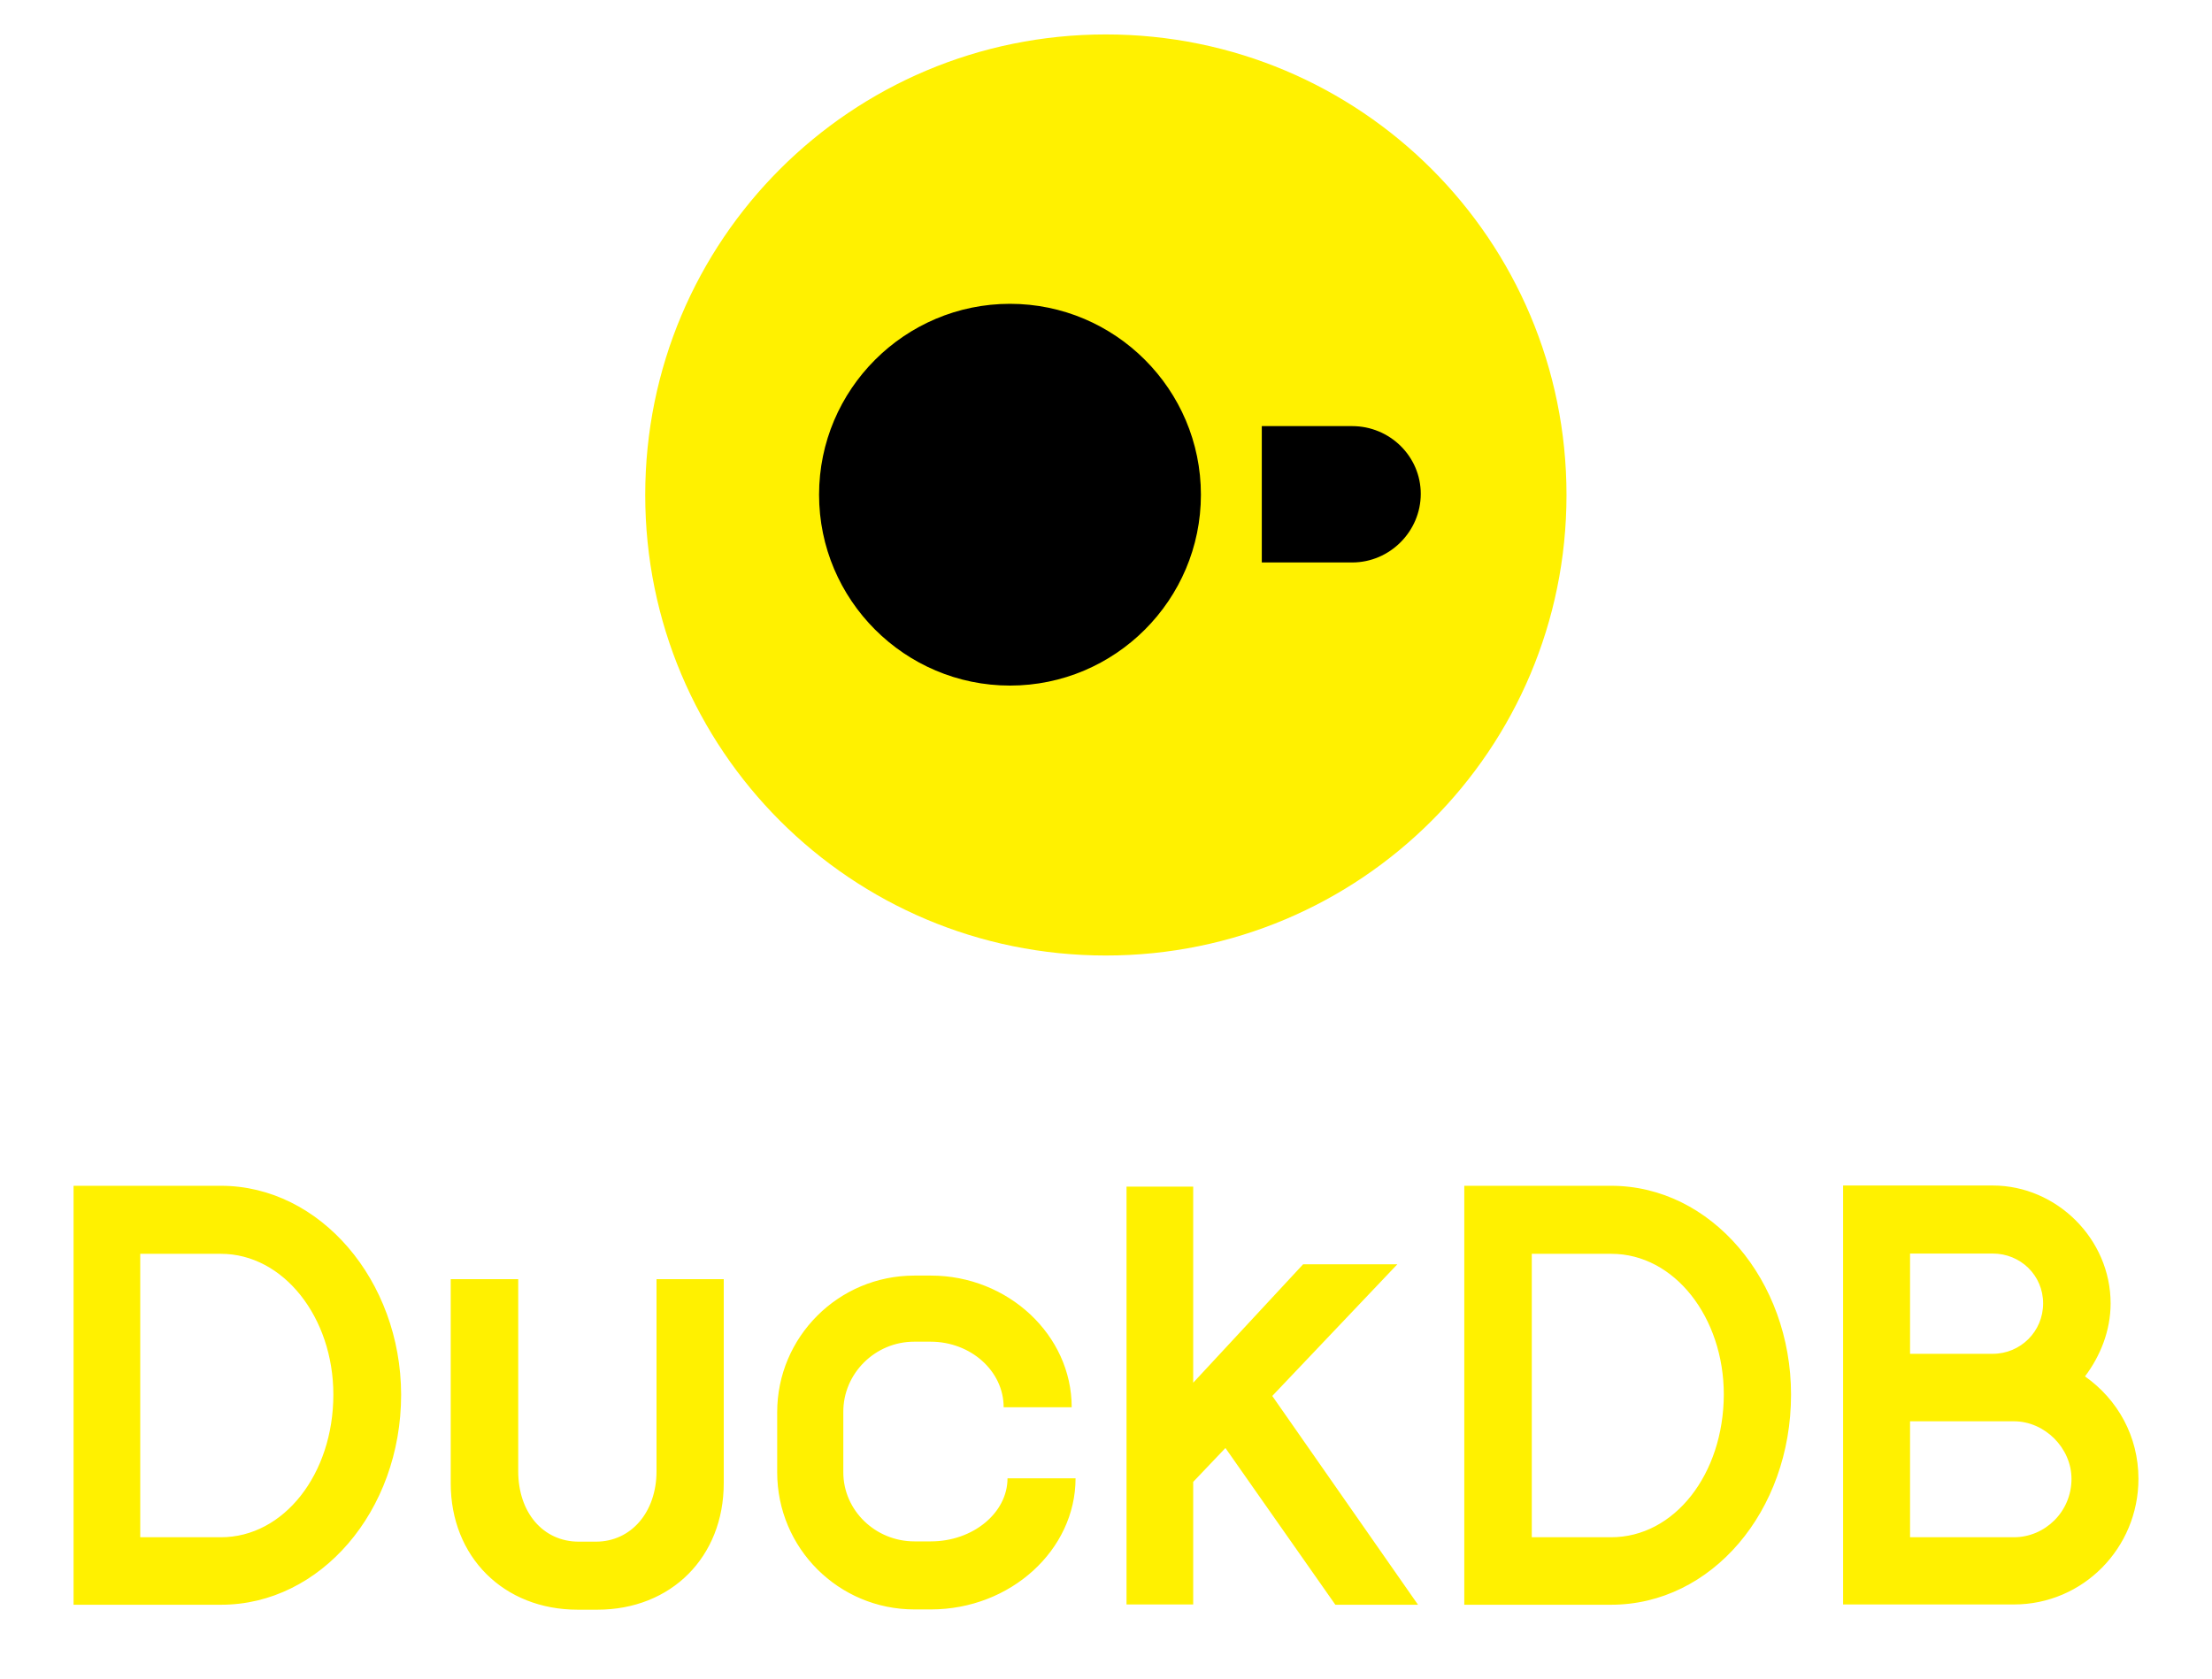
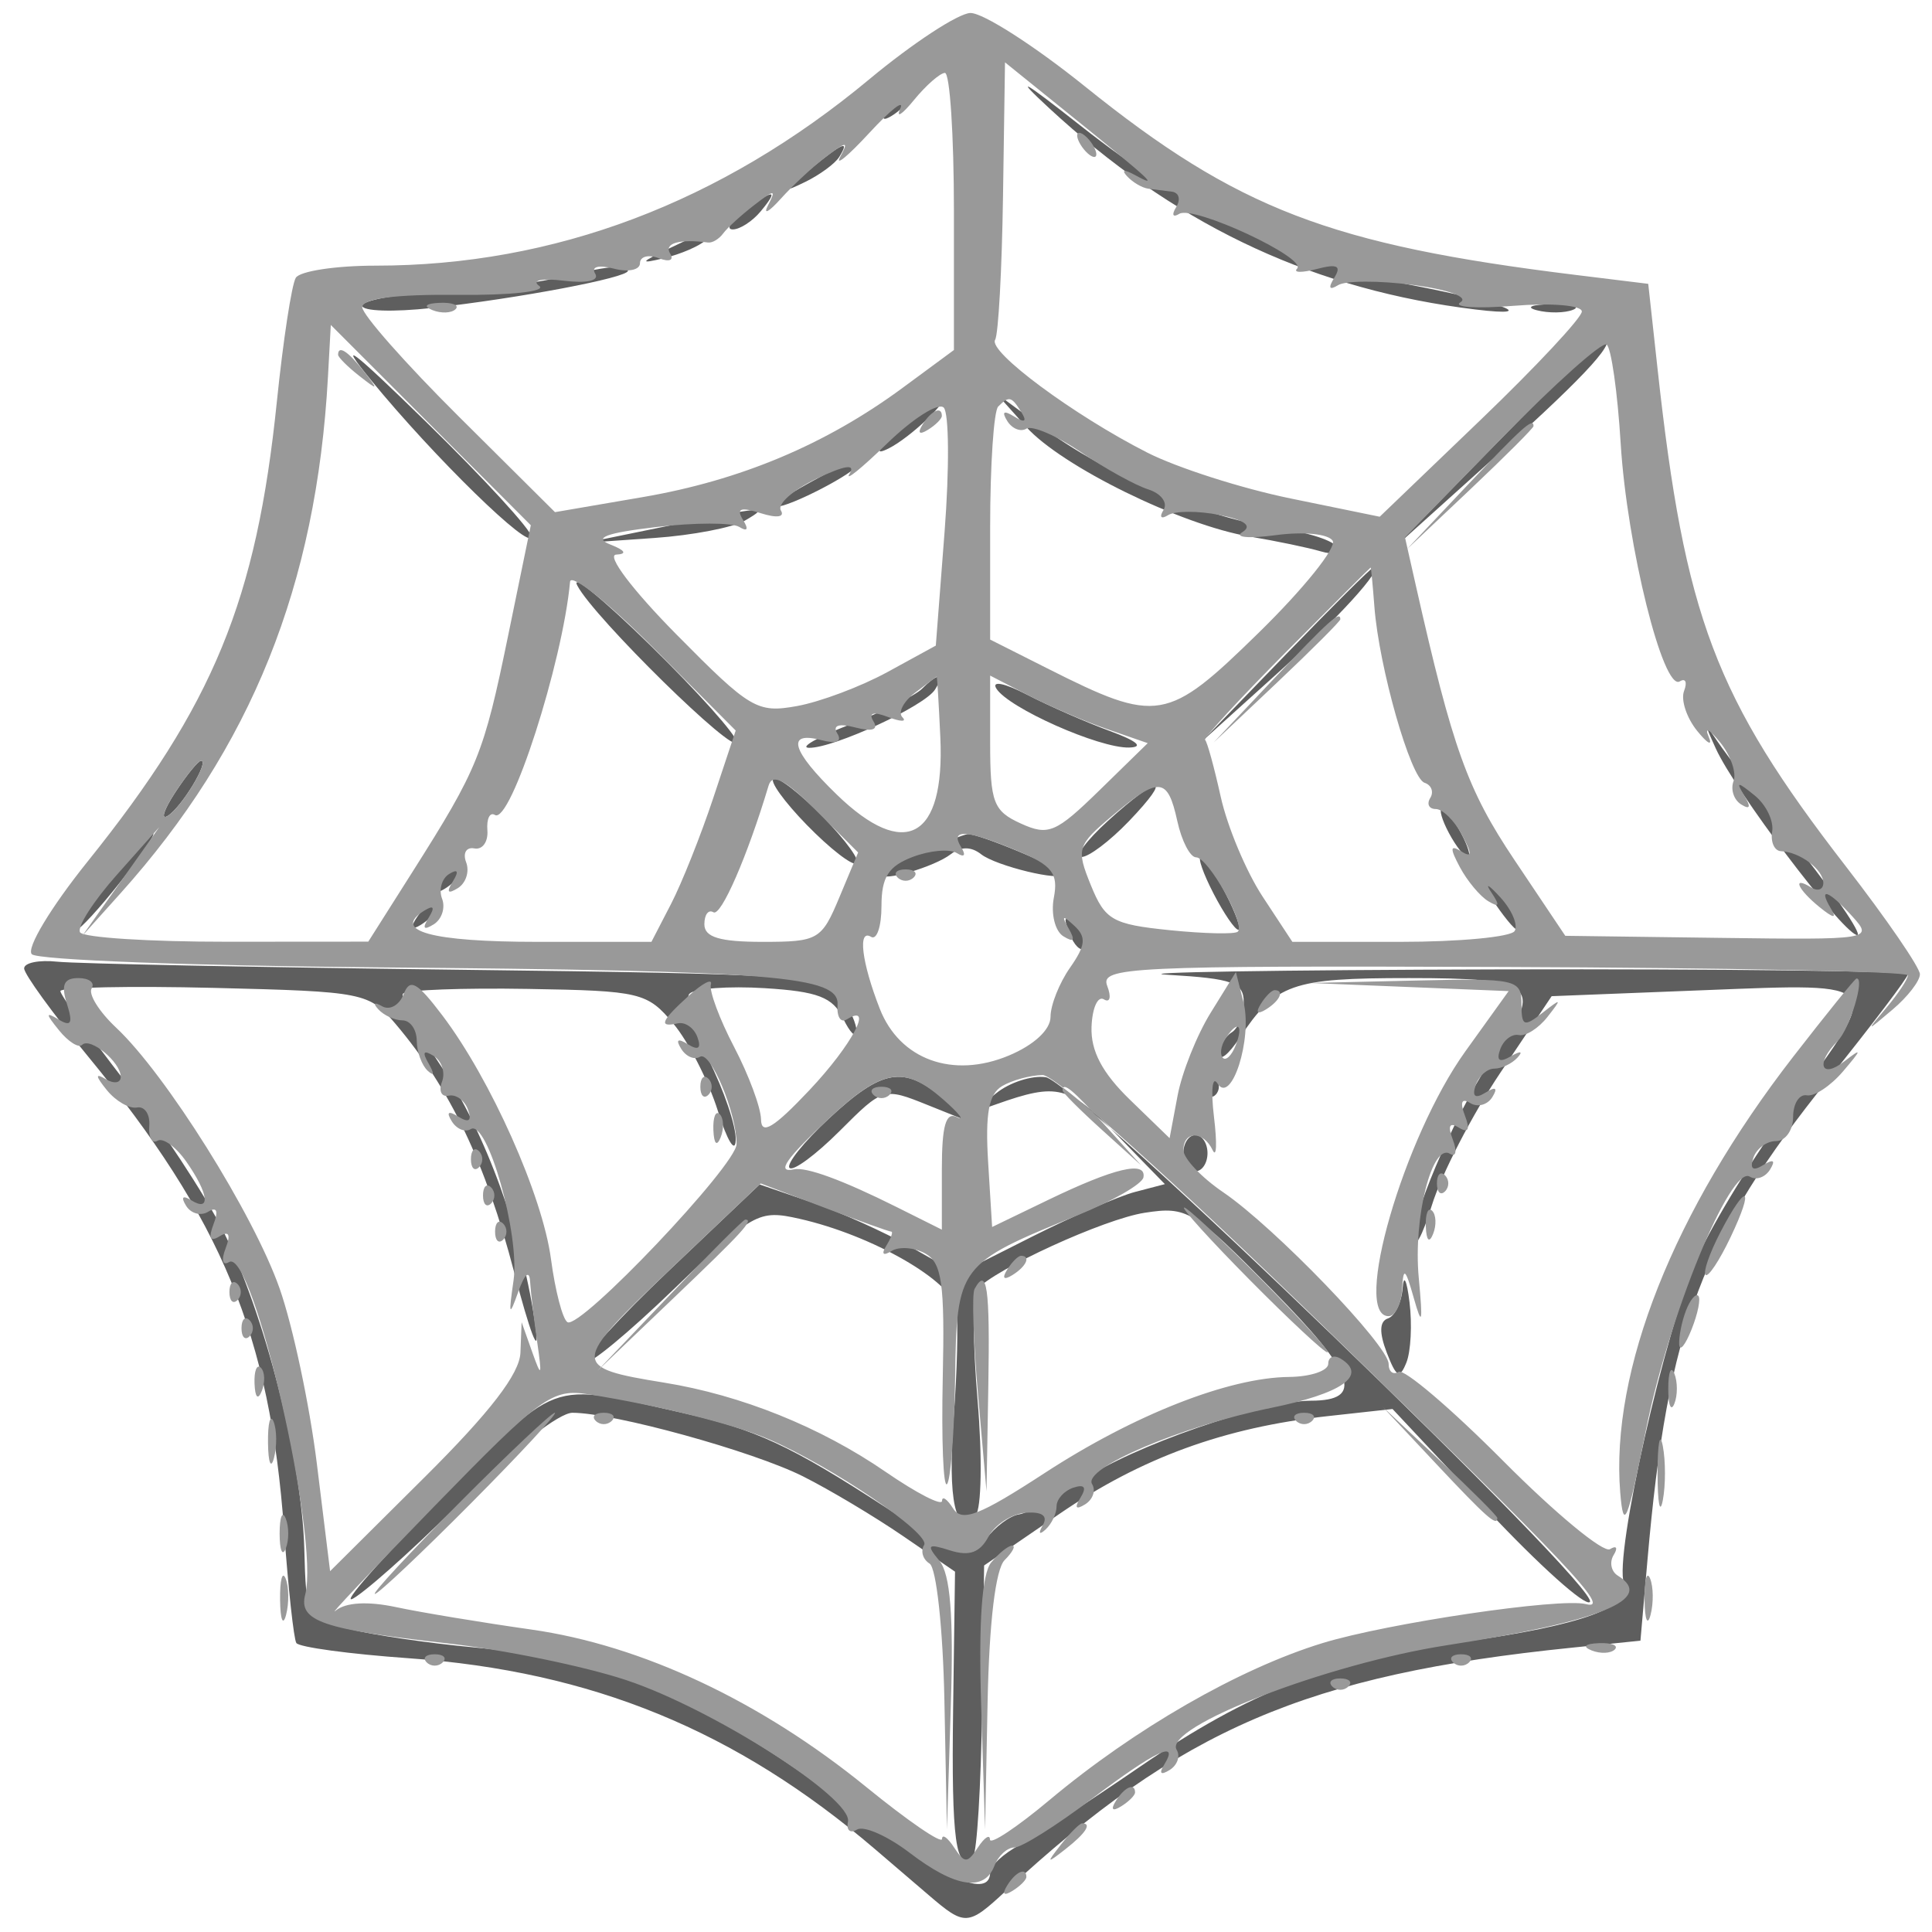
- <svg xmlns="http://www.w3.org/2000/svg" id="Ebene_1" x="0" y="0" version="1.1" viewBox="0 0 802.9 609.4" style="enable-background:new 0 0 802.9 609.4" xml:space="preserve">
-   <style type="text/css">.st0{fill:#fff100}</style>
-   <path d="M401.4,346.9L401.4,346.9c-92.5,0-167.2-74.7-167.2-167.2l0,0c0-92.5,74.7-167.2,167.2-167.2l0,0 c92.5,0,167.2,74.7,167.2,167.2l0,0C568.6,272.1,493.9,346.9,401.4,346.9z" class="st0" />
-   <path d="M490.8,154.7H458v49.5h32.8c13.7,0,24.9-11.3,24.9-24.9S504.5,154.7,490.8,154.7" />
-   <path d="M297.3,179.6c0,38.2,31.1,69.3,69.3,69.3c38.2,0,69.3-31.1,69.3-69.3s-31.1-69.3-69.3-69.3 C328.4,110.3,297.3,141.4,297.3,179.6L297.3,179.6" />
-   <path d="M238.3,464.4v69.7c0,15-9.3,25.6-22,25.6h-6.2c-13,0-22-10.6-22-25.6v-69.7h-24.5v74.1 c0,26.7,19.2,45.9,46.1,45.9h7.1c26.9,0,45.9-19.2,45.9-45.9v-74.1H238.3z M461.8,506.8l45.4-47.8h-34.2l-39.9,43v-71.2h-24.2v151.7 h24.2v-44.5l11.7-12.3l39.9,56.9h30L461.8,506.8z M80.2,558.1H50.9V455.2h29.3c22.7,0,40.8,23.1,40.8,51.1 C121,535.2,103,558.1,80.2,558.1z M80.2,430.5H26.7v152.1h53.6c35.9,0,65.3-33.9,65.3-76.3C145.5,464.9,116.2,430.5,80.2,430.5z M584.8,558.1H556V455.2h28.9c22.9,0,40.8,23.1,40.8,51.1C625.6,535.2,607.8,558.1,584.8,558.1z M584.8,430.5h-53.3v152.1h53.3 c36.4,0,65.3-33.9,65.3-76.3C650.1,464.9,621.2,430.5,584.8,430.5z M731,558.1h-37.7V516H731c11.2,0,20.9,9.7,20.9,20.9 C751.9,548.9,742.2,558.1,731,558.1z M693.3,491.5v-36.4h30c10.1,0,18.3,7.9,18.3,18.1s-8.2,18.3-18.3,18.3H693.3z M756.8,499.7 c5.5-7.3,9.3-16.5,9.3-26.5c0-23.4-19.6-42.8-42.8-42.8H669v152.1H731c25.1,0,45.2-20.5,45.2-45.6 C776.2,521.5,768.7,508.1,756.8,499.7z M331.8,487.1h6c14.5,0,26.5,10.6,26.5,23.8h24.7c0-26.2-23.1-47.8-51.1-47.8h-6 c-27.6,0-49.8,22.3-49.8,49.6v21.8c0,27.6,22.3,49.8,49.8,49.8h6c28.9,0,52.5-21.6,52.5-47.6h-24.7c0,12.6-12.6,22.9-27.8,22.9h-6 c-14.1,0-25.8-11.2-25.8-25.1v-21.8C306,498.6,317.7,487.1,331.8,487.1z" class="st0" />
+ <svg xmlns="http://www.w3.org/2000/svg" width="160" height="160" viewBox="0 0 160 160" version="1.1">
+   <path d="M 86.893 8.963 C 97.044 18.350, 108.014 23.665, 120.962 25.470 C 128.015 26.453, 125.151 25.187, 116.637 23.558 C 107.114 21.736, 98.662 17.644, 89.500 10.420 C 84.692 6.629, 83.876 6.173, 86.893 8.963 M 73.405 9.155 C 72.962 9.870, 73.130 10.038, 73.845 9.595 C 74.480 9.203, 75 8.684, 75 8.441 C 75 7.607, 74.117 8.002, 73.405 9.155 M 67 14.089 C 64.846 15.851, 64.804 15.986, 66.694 15.062 C 67.901 14.472, 69.165 13.542, 69.503 12.995 C 70.406 11.534, 69.800 11.799, 67 14.089 M 61.559 17.532 C 60.491 18.339, 60.099 19, 60.686 19 C 61.274 19, 62.315 18.325, 63 17.500 C 64.557 15.624, 64.067 15.634, 61.559 17.532 M 55.500 20.535 C 52.988 21.745, 52.906 21.882, 55 21.378 C 56.375 21.046, 57.928 20.376, 58.450 19.888 C 59.746 18.677, 59.034 18.833, 55.500 20.535 M 46 23.039 C 44.075 23.498, 39.688 24.015, 36.252 24.187 C 32.816 24.359, 30.003 24.870, 30.002 25.322 C 30.001 25.774, 32.588 25.857, 35.750 25.507 C 42.960 24.709, 52 22.996, 52 22.429 C 52 21.853, 50.211 22.035, 46 23.039 M 127.269 25.693 C 128.242 25.947, 129.592 25.930, 130.269 25.656 C 130.946 25.382, 130.150 25.175, 128.500 25.195 C 126.850 25.215, 126.296 25.439, 127.269 25.693 M 30.743 31.500 C 35.949 37.862, 44 45.718, 44 44.436 C 44 43.897, 40.097 39.641, 35.326 34.978 C 29.128 28.920, 27.820 27.927, 30.743 31.500 M 123.978 36.665 L 115.500 45.330 124.250 37.453 C 131.635 30.805, 134.150 28, 132.728 28 C 132.578 28, 128.641 31.899, 123.978 36.665 M 74.500 35.625 C 72.702 37.155, 72.334 37.763, 73.582 37.143 C 75.415 36.233, 78.853 32.941, 77.872 33.036 C 77.668 33.056, 76.150 34.221, 74.500 35.625 M 84.979 35.346 C 87.903 38.614, 97.831 43.486, 103.500 44.436 C 105.700 44.805, 108.344 45.356, 109.375 45.660 C 110.459 45.981, 110.996 45.803, 110.648 45.239 C 110.316 44.703, 107.897 43.975, 105.272 43.621 C 99.818 42.887, 91.690 39.346, 86.234 35.326 L 82.500 32.576 84.979 35.346 M 67 40 C 65.075 41.054, 63.860 41.935, 64.300 41.958 C 65.359 42.014, 71 39.081, 71 38.474 C 71 37.820, 70.941 37.842, 67 40 M 55 43.618 L 48.500 44.950 54.201 44.552 C 57.336 44.334, 60.711 43.684, 61.701 43.108 C 63.843 41.861, 63.421 41.894, 55 43.618 M 47.814 48.500 C 49.183 51.131, 61 62.729, 61 61.442 C 61 60.894, 57.799 57.308, 53.886 53.473 C 49.974 49.638, 47.241 47.400, 47.814 48.500 M 106.473 54.217 L 99.500 61.434 105.560 55.967 C 110.797 51.242, 114.663 47, 113.732 47 C 113.575 47, 110.308 50.248, 106.473 54.217 M 76.367 57.033 C 75.798 57.602, 73.121 58.931, 70.417 59.987 C 67.712 61.043, 66.175 61.918, 67 61.931 C 69.039 61.965, 76.590 58.472, 77.436 57.104 C 78.295 55.714, 77.724 55.676, 76.367 57.033 M 82.513 57.022 C 83.505 58.627, 91.018 61.968, 93.500 61.908 C 94.765 61.877, 94.179 61.373, 91.906 60.536 C 89.929 59.808, 86.842 58.453, 85.046 57.524 C 83.197 56.568, 82.098 56.350, 82.513 57.022 M 142.100 62 C 143.693 65.489, 152.239 76.824, 153.731 77.426 C 154.409 77.699, 152.384 74.631, 149.231 70.608 C 146.079 66.585, 142.928 62.440, 142.230 61.397 C 141.149 59.783, 141.130 59.873, 142.100 62 M 14.511 65.623 C 13.566 67.066, 13.287 67.941, 13.891 67.567 C 15.045 66.854, 17.374 63, 16.650 63 C 16.419 63, 15.457 64.180, 14.511 65.623 M 64 64.608 C 64 65.158, 65.575 67.134, 67.500 69 C 69.425 70.866, 71 71.942, 71 71.392 C 71 70.842, 69.425 68.866, 67.500 67 C 65.575 65.134, 64 64.058, 64 64.608 M 91.766 67.971 C 89.970 69.605, 88.978 70.955, 89.563 70.971 C 90.148 70.987, 91.919 69.650, 93.500 68 C 97.207 64.131, 96.009 64.111, 91.766 67.971 M 120 69 C 120.589 70.100, 121.295 71, 121.570 71 C 121.845 71, 121.589 70.100, 121 69 C 120.411 67.900, 119.705 67, 119.430 67 C 119.155 67, 119.411 67.900, 120 69 M 9 73 C 7.258 75.200, 6.057 77, 6.332 77 C 6.607 77, 8.258 75.200, 10 73 C 11.742 70.800, 12.943 69, 12.668 69 C 12.393 69, 10.742 70.800, 9 73 M 76.250 70.584 C 74.463 71.366, 73 72.187, 73 72.409 C 73 73.072, 77.401 71.789, 78.750 70.733 C 79.566 70.095, 80.434 70.099, 81.250 70.743 C 82.482 71.718, 88 73.051, 88 72.375 C 88 71.924, 80.951 68.975, 80.128 69.082 C 79.783 69.126, 78.037 69.803, 76.250 70.584 M 100.500 74 C 101.353 75.650, 102.276 77, 102.551 77 C 102.826 77, 102.353 75.650, 101.500 74 C 100.647 72.350, 99.724 71, 99.449 71 C 99.174 71, 99.647 72.350, 100.500 74 M 36.405 73.155 C 35.962 73.870, 36.130 74.038, 36.845 73.595 C 37.998 72.883, 38.393 72, 37.559 72 C 37.316 72, 36.797 72.520, 36.405 73.155 M 123.511 74.377 C 124.457 75.820, 125.419 77, 125.650 77 C 126.374 77, 124.045 73.146, 122.891 72.433 C 122.287 72.059, 122.566 72.934, 123.511 74.377 M 34.405 76.155 C 33.962 76.870, 34.130 77.038, 34.845 76.595 C 35.998 75.883, 36.393 75, 35.559 75 C 35.316 75, 34.797 75.520, 34.405 76.155 M 88.564 77.293 C 88.940 78.279, 89.499 78.834, 89.807 78.526 C 90.115 78.219, 89.808 77.412, 89.124 76.733 C 88.136 75.753, 88.022 75.868, 88.564 77.293 M 2 80.200 C 2 80.669, 4.362 83.926, 7.250 87.436 C 18.387 100.976, 22.361 110.580, 23.528 126.774 C 23.871 131.539, 24.327 135.720, 24.541 136.066 C 24.755 136.412, 28.946 136.981, 33.854 137.329 C 49.024 138.406, 60.950 143.294, 72.500 153.169 C 73.600 154.109, 75.581 155.806, 76.903 156.939 C 79.921 159.527, 80.152 159.515, 83.286 156.611 C 97.765 143.192, 108.229 138.694, 130.177 136.454 L 135.854 135.874 136.437 129.187 C 138.114 109.933, 140.943 102.424, 151.448 89.338 C 155.052 84.849, 158 80.956, 158 80.687 C 158 80.418, 142.813 80.236, 124.250 80.282 C 105.688 80.328, 93.313 80.530, 96.750 80.730 C 102.087 81.042, 103 81.372, 103 82.989 C 103 84.030, 102.550 85.160, 102 85.500 C 101.450 85.840, 101 86.642, 101 87.282 C 101 87.921, 101.741 87.332, 102.646 85.973 C 105.650 81.462, 106.955 81, 116.691 81 C 127.045 81, 127.819 81.637, 123.995 87.007 C 121.052 91.140, 117.010 100.194, 117.079 102.500 C 117.112 103.600, 117.786 102.399, 118.576 99.831 C 119.367 97.262, 121.923 92.312, 124.257 88.831 L 128.500 82.500 141.208 82 C 156.212 81.410, 156.033 81.163, 148.221 91.702 C 145.358 95.563, 141.922 101.147, 140.584 104.111 C 137.901 110.055, 133.644 128.909, 134.488 131.109 C 135.242 133.072, 131.051 134.596, 121.072 135.987 C 110.059 137.522, 103.559 140.042, 94.364 146.342 C 90.224 149.179, 85.748 152.087, 84.418 152.805 C 83.088 153.522, 82 154.535, 82 155.055 C 82 157.277, 78.168 155.641, 71.569 150.601 C 59.024 141.019, 51.020 137.518, 39.142 136.419 C 35.489 136.080, 30.893 135.402, 28.929 134.911 C 25.377 134.024, 25.358 133.989, 25.200 128.249 C 24.995 120.834, 21.877 108.669, 18.431 101.846 C 16.946 98.906, 13.317 93.385, 10.366 89.579 C 7.415 85.772, 5 82.397, 5 82.079 C 5 81.760, 10.737 81.641, 17.750 81.813 C 30.183 82.119, 30.557 82.194, 32.772 84.813 C 37.257 90.115, 40.214 96.304, 42.573 105.327 C 43.892 110.372, 44.699 112.475, 44.366 110 C 43.334 102.345, 40.211 93.738, 36.442 88.166 C 34.458 85.233, 33.082 82.585, 33.384 82.283 C 33.687 81.980, 38.336 81.806, 43.717 81.897 C 53.048 82.053, 53.605 82.186, 55.770 84.780 C 57.019 86.276, 58.675 89.525, 59.451 92 C 60.226 94.475, 60.892 95.564, 60.930 94.419 C 60.969 93.275, 59.946 90.257, 58.658 87.712 C 57.369 85.167, 56.671 82.728, 57.105 82.292 C 57.540 81.857, 60.342 81.651, 63.333 81.836 C 67.731 82.108, 68.971 82.586, 69.818 84.336 C 70.394 85.526, 70.895 86.024, 70.932 85.441 C 70.970 84.859, 70.390 83.548, 69.645 82.529 C 68.388 80.810, 66.090 80.650, 37.895 80.308 C 21.178 80.105, 6.263 79.806, 4.750 79.643 C 3.237 79.480, 2 79.730, 2 80.200 M 68.670 92.614 C 66.564 94.572, 65.086 96.419, 65.387 96.720 C 65.687 97.021, 67.559 95.641, 69.547 93.653 C 73.143 90.057, 73.177 90.047, 76.830 91.515 L 80.500 92.989 78.139 90.995 C 74.848 88.214, 73.078 88.517, 68.670 92.614 M 82.499 90.539 C 80.500 92.163, 80.500 92.163, 82.500 91.453 C 87.574 89.651, 88.511 89.887, 92.484 93.970 L 96.469 98.065 94.003 98.710 C 92.646 99.064, 88.797 100.737, 85.448 102.427 L 79.359 105.500 75.429 103.272 C 73.268 102.047, 69.567 100.380, 67.205 99.568 L 62.910 98.091 55.435 105.192 C 51.323 109.097, 48.193 112.526, 48.478 112.812 C 48.764 113.097, 52.073 110.362, 55.831 106.733 C 62.385 100.406, 62.811 100.168, 66.204 100.933 C 72.236 102.294, 78.873 106.108, 79.200 108.403 C 79.365 109.556, 79.268 113.569, 78.985 117.321 C 78.461 124.258, 79.147 127.350, 80.798 125.492 C 81.283 124.946, 81.357 120.675, 80.962 116 C 80.568 111.325, 80.528 107.186, 80.873 106.802 C 82.424 105.077, 91.438 100.956, 94.794 100.437 C 98.326 99.892, 98.823 100.193, 105.372 106.831 C 112.244 113.796, 113.007 116, 108.546 116 C 104.624 116, 93.725 119.794, 89.652 122.577 C 87.535 124.023, 85.173 125.298, 84.402 125.412 C 83.631 125.525, 82.388 126.455, 81.640 127.478 C 80.347 129.246, 79.936 129.116, 73.389 124.860 C 65.448 119.696, 62.568 118.360, 56.407 116.979 C 45.175 114.462, 46.460 113.981, 36 124.628 C 30.775 129.947, 27.850 133.365, 29.500 132.224 C 31.150 131.084, 35.412 127.192, 38.971 123.575 C 42.587 119.901, 46.309 117, 47.407 117 C 50.822 117, 62.340 120.176, 66.500 122.265 C 68.700 123.370, 72.433 125.598, 74.795 127.216 L 79.091 130.159 78.932 141.632 C 78.783 152.364, 79.166 155.168, 80.585 153.749 C 80.906 153.427, 81.244 147.872, 81.335 141.405 L 81.500 129.645 87.763 125.357 C 94.539 120.719, 101.390 118.221, 109.912 117.283 L 115.323 116.687 123.144 125.028 C 127.445 129.616, 131.278 133.055, 131.663 132.671 C 132.695 131.638, 89.056 89.550, 86.598 89.208 C 85.443 89.047, 83.599 89.646, 82.499 90.539 M 100 90 C 100 90.733, 100.300 91.033, 100.667 90.667 C 101.033 90.300, 101.033 89.700, 100.667 89.333 C 100.300 88.967, 100 89.267, 100 90 M 98 95.500 C 98 96.325, 98.450 97, 99 97 C 99.550 97, 100 96.325, 100 95.500 C 100 94.675, 99.550 94, 99 94 C 98.450 94, 98 94.675, 98 95.500 M 116.160 106.667 C 116.072 107.858, 115.526 108.991, 114.946 109.185 C 114.240 109.420, 114.207 110.354, 114.846 112.018 C 115.637 114.076, 115.914 114.218, 116.470 112.845 C 116.839 111.935, 116.956 109.685, 116.730 107.845 C 116.505 106.005, 116.248 105.475, 116.160 106.667" stroke="none" fill="#5e5e5e" fill-rule="evenodd" />
+   <path d="M 72 6.558 C 59.691 16.794, 45.901 22, 31.101 22 C 27.810 22, 24.839 22.451, 24.498 23.003 C 24.157 23.555, 23.451 28.168, 22.929 33.253 C 21.238 49.728, 17.690 58.353, 7.264 71.337 C 4.202 75.149, 2.155 78.551, 2.637 79.027 C 3.112 79.496, 15.875 79.983, 31 80.110 C 64.278 80.388, 69.554 80.818, 69.363 83.239 C 69.288 84.196, 69.625 84.732, 70.113 84.430 C 72.439 82.993, 70.577 86.526, 67.025 90.289 C 64.082 93.407, 63.044 94.035, 63.025 92.710 C 63.011 91.726, 62.009 89.026, 60.798 86.710 C 59.587 84.395, 58.720 82.063, 58.872 81.528 C 59.024 80.993, 58.215 81.401, 57.074 82.433 C 54.727 84.557, 54.500 85.111, 56.125 84.750 C 56.744 84.612, 57.477 85.125, 57.755 85.889 C 58.093 86.821, 57.837 87.017, 56.975 86.485 C 56.127 85.960, 55.937 86.088, 56.415 86.862 C 56.813 87.506, 57.513 87.801, 57.972 87.517 C 58.830 86.987, 61 92.168, 61 94.746 C 61 96.487, 48.035 110.140, 46.993 109.496 C 46.592 109.248, 45.979 106.897, 45.630 104.272 C 44.932 99.010, 40.640 89.381, 36.636 84.094 C 34.529 81.312, 33.941 80.991, 33.424 82.338 C 33.075 83.246, 32.275 83.694, 31.645 83.334 C 30.990 82.960, 30.857 83.069, 31.333 83.590 C 31.792 84.090, 32.692 84.501, 33.333 84.503 C 33.975 84.504, 34.506 85.260, 34.513 86.182 C 34.520 87.104, 34.929 88.228, 35.423 88.679 C 35.946 89.157, 35.981 88.914, 35.506 88.095 C 34.940 87.121, 35.065 86.922, 35.914 87.447 C 36.586 87.862, 36.897 88.826, 36.604 89.589 C 36.311 90.352, 36.562 90.869, 37.161 90.738 C 37.760 90.607, 38.477 91.125, 38.755 91.889 C 39.093 92.821, 38.837 93.017, 37.975 92.485 C 37.127 91.960, 36.937 92.088, 37.415 92.862 C 37.813 93.506, 38.520 93.797, 38.986 93.509 C 40.355 92.662, 43.075 102.292, 42.528 106.052 C 42.107 108.951, 42.168 109.102, 42.914 107 C 43.445 105.502, 43.841 105.151, 43.900 106.125 C 43.955 107.019, 44.219 109.269, 44.486 111.125 C 44.902 114.010, 44.844 114.137, 44.086 112 L 43.199 109.500 43.100 112.023 C 43.031 113.772, 40.595 116.938, 35.168 122.333 L 27.337 130.118 26.245 121.252 C 25.645 116.376, 24.252 109.823, 23.151 106.690 C 20.986 100.529, 13.735 88.966, 9.617 85.105 C 8.211 83.787, 7.299 82.325, 7.590 81.855 C 7.880 81.385, 7.386 81, 6.492 81 C 5.288 81, 5.041 81.553, 5.540 83.125 C 6.055 84.750, 5.895 85.058, 4.857 84.433 C 3.757 83.771, 3.764 83.941, 4.893 85.332 C 5.658 86.276, 6.517 86.816, 6.800 86.533 C 7.468 85.865, 10 87.961, 10 89.181 C 10 89.697, 9.438 89.780, 8.750 89.367 C 7.870 88.839, 7.899 89.108, 8.846 90.276 C 9.586 91.189, 10.711 91.838, 11.346 91.718 C 11.981 91.598, 12.438 92.283, 12.363 93.239 C 12.288 94.196, 12.594 94.751, 13.044 94.473 C 13.495 94.194, 14.569 94.974, 15.432 96.206 C 17.276 98.840, 17.480 100.415, 15.845 99.405 C 15.124 98.959, 14.963 99.131, 15.415 99.862 C 15.813 100.506, 16.634 100.726, 17.239 100.352 C 17.954 99.910, 18.109 100.273, 17.681 101.388 C 17.238 102.544, 17.401 102.870, 18.181 102.388 C 18.962 101.905, 19.125 102.231, 18.681 103.388 C 18.305 104.368, 18.430 104.852, 18.972 104.517 C 20.944 103.299, 26.478 127.455, 25.279 132.043 C 24.701 134.252, 26.674 134.934, 37 136.090 C 41.675 136.614, 48.341 137.979, 51.813 139.124 C 58.960 141.480, 70.641 148.930, 70.225 150.868 C 70.074 151.572, 70.409 151.865, 70.969 151.519 C 71.530 151.173, 73.496 152.039, 75.339 153.445 C 79.133 156.339, 81.519 156.697, 82.362 154.500 C 82.678 153.675, 83.421 153, 84.012 153 C 84.602 153, 87.470 151.200, 90.384 149 C 95.721 144.970, 97.720 144.025, 96.405 146.155 C 95.959 146.876, 96.131 147.037, 96.862 146.585 C 97.506 146.187, 97.768 145.434, 97.445 144.912 C 96.293 143.046, 109.858 137.795, 119.811 136.254 C 132.569 134.278, 137.119 132.428, 133.984 130.490 C 133.425 130.144, 133.269 129.373, 133.638 128.776 C 134.007 128.179, 133.869 127.963, 133.331 128.295 C 132.793 128.628, 128.819 125.345, 124.500 121 C 120.181 116.655, 116.276 113.329, 115.823 113.609 C 115.371 113.889, 115 113.593, 115 112.951 C 115 111.436, 105.550 101.630, 101.304 98.740 C 99.494 97.508, 98.011 95.938, 98.007 95.250 C 97.998 93.632, 99.659 93.632, 100.426 95.250 C 100.752 95.938, 100.802 94.700, 100.537 92.500 C 100.273 90.300, 100.400 89.050, 100.820 89.722 C 101.964 91.553, 103.744 86.019, 102.982 83 L 102.351 80.500 100.265 83.868 C 99.117 85.720, 97.882 88.816, 97.520 90.747 L 96.861 94.258 93.577 91.074 C 91.281 88.849, 90.324 87.034, 90.396 85.044 C 90.453 83.478, 90.914 82.451, 91.420 82.762 C 91.926 83.074, 92.049 82.571, 91.694 81.645 C 91.096 80.087, 93.532 79.971, 124.524 80.080 C 142.936 80.145, 158 80.455, 158 80.770 C 158 81.085, 157.213 82.278, 156.250 83.421 C 154.502 85.498, 154.502 85.498, 156.750 83.595 C 157.988 82.547, 159 81.237, 159 80.683 C 159 80.130, 156.229 76.095, 152.841 71.716 C 142.027 57.737, 139.529 51.127, 137.267 30.503 L 136.500 23.506 130.500 22.769 C 110.170 20.273, 102.474 17.317, 89.851 7.157 C 85.644 3.770, 81.369 1.034, 80.351 1.076 C 79.333 1.119, 75.575 3.585, 72 6.558 M 83.065 16.258 C 82.974 22.360, 82.680 27.708, 82.412 28.142 C 81.812 29.113, 88.912 34.378, 95 37.476 C 97.475 38.736, 102.822 40.448, 106.881 41.280 L 114.262 42.793 122.631 34.759 C 127.234 30.340, 131 26.307, 131 25.797 C 131 25.283, 128.489 25.073, 125.369 25.325 C 122.272 25.575, 120.284 25.443, 120.952 25.030 C 121.645 24.601, 119.971 23.989, 117.050 23.601 C 114.237 23.228, 111.430 23.234, 110.813 23.616 C 110.081 24.068, 109.973 23.852, 110.502 22.997 C 111.111 22.012, 110.751 21.832, 109.057 22.275 C 107.817 22.599, 107.079 22.588, 107.417 22.250 C 108.289 21.378, 98.843 16.979, 97.664 17.708 C 97.126 18.040, 97.010 17.793, 97.405 17.155 C 97.797 16.520, 97.641 15.944, 97.059 15.875 C 96.477 15.806, 95.588 15.694, 95.083 15.625 C 94.579 15.556, 93.792 15.090, 93.333 14.590 C 92.839 14.049, 93.110 14.013, 94 14.500 C 96.090 15.644, 95.318 14.924, 88.865 9.714 L 83.230 5.164 83.065 16.258 M 75.689 8.287 C 74.693 9.504, 74.183 9.825, 74.555 9 C 74.927 8.175, 73.777 9.075, 72 11 C 70.223 12.925, 69.132 13.825, 69.576 13 C 70.288 11.678, 70.153 11.673, 68.442 12.957 C 67.374 13.758, 65.673 15.333, 64.663 16.457 C 63.653 17.581, 63.177 17.825, 63.605 17 C 64.297 15.667, 64.168 15.667, 62.442 17 C 61.374 17.825, 60.225 18.876, 59.888 19.335 C 59.552 19.795, 58.989 20.132, 58.638 20.085 C 56.274 19.769, 54.971 20.143, 55.493 20.989 C 55.843 21.555, 55.442 21.723, 54.552 21.382 C 53.698 21.054, 53 21.242, 53 21.799 C 53 22.357, 52.030 22.559, 50.844 22.249 C 49.569 21.916, 48.934 22.084, 49.291 22.662 C 49.652 23.246, 48.612 23.482, 46.697 23.248 C 44.859 23.024, 43.991 23.207, 44.655 23.679 C 45.293 24.133, 42.273 24.464, 37.905 24.419 C 32.755 24.367, 30 24.723, 30 25.443 C 30 26.050, 33.591 30.117, 37.980 34.480 L 45.961 42.414 53.225 41.168 C 61.328 39.779, 68.386 36.812, 74.750 32.120 L 79 28.987 79 17.494 C 79 11.172, 78.662 6.017, 78.250 6.037 C 77.838 6.058, 76.685 7.070, 75.689 8.287 M 89.500 12 C 89.840 12.550, 90.343 13, 90.618 13 C 90.893 13, 90.840 12.550, 90.500 12 C 90.160 11.450, 89.657 11, 89.382 11 C 89.107 11, 89.160 11.450, 89.500 12 M 35.813 25.683 C 36.534 25.972, 37.397 25.936, 37.729 25.604 C 38.061 25.272, 37.471 25.036, 36.417 25.079 C 35.252 25.127, 35.015 25.364, 35.813 25.683 M 27.160 31.205 C 26.209 48.477, 20.808 61.917, 9.961 74 L 6.819 77.500 10.004 73 L 13.189 68.500 9.667 72.462 C 7.729 74.641, 6.363 76.779, 6.631 77.212 C 6.899 77.645, 12.379 77.996, 18.809 77.991 L 30.500 77.983 34.137 72.241 C 39.598 63.619, 40.055 62.493, 42.085 52.620 L 43.960 43.500 35.678 35.205 L 27.396 26.911 27.160 31.205 M 124.355 36.301 L 116.354 44.500 117.256 48.500 C 120.302 62.002, 121.526 65.408, 125.416 71.212 L 129.630 77.500 142.398 77.670 C 154.929 77.837, 155.133 77.804, 153.428 75.920 C 151.453 73.739, 150.514 73.388, 151.633 75.250 C 152.143 76.099, 151.842 76.060, 150.692 75.128 C 148.860 73.642, 148.372 72.494, 150 73.500 C 150.550 73.840, 151 73.668, 151 73.118 C 151 72.011, 149.054 70.552, 147.500 70.493 C 146.950 70.472, 146.618 69.738, 146.763 68.861 C 146.908 67.984, 146.259 66.644, 145.321 65.883 C 143.865 64.702, 143.740 64.705, 144.463 65.905 C 145.025 66.838, 144.936 67.079, 144.198 66.622 C 143.587 66.245, 143.303 65.375, 143.566 64.689 C 143.829 64.004, 143.326 62.556, 142.448 61.471 C 141.570 60.387, 141.143 60.175, 141.500 61 C 141.857 61.825, 141.430 61.613, 140.552 60.529 C 139.674 59.444, 139.186 57.959, 139.466 57.227 C 139.747 56.495, 139.589 56.136, 139.115 56.429 C 137.739 57.279, 134.740 45.213, 134.218 36.729 C 133.956 32.455, 133.429 28.765, 133.048 28.530 C 132.667 28.294, 128.755 31.791, 124.355 36.301 M 28 29.378 C 28 29.585, 28.788 30.373, 29.750 31.128 C 31.336 32.371, 31.371 32.336, 30.128 30.750 C 28.821 29.084, 28 28.555, 28 29.378 M 73.466 36.727 C 71.327 38.802, 69.929 39.930, 70.358 39.233 C 70.878 38.390, 69.959 38.529, 67.612 39.648 C 65.673 40.573, 64.348 41.754, 64.668 42.272 C 65.013 42.830, 64.332 42.923, 63 42.500 C 61.326 41.969, 60.949 42.109, 61.529 43.047 C 62.018 43.839, 61.904 44.059, 61.223 43.638 C 60.625 43.269, 57.536 43.272, 54.356 43.646 C 50.167 44.138, 49.116 44.536, 50.538 45.092 C 51.782 45.579, 51.962 45.885, 51.029 45.930 C 50.197 45.969, 52.368 48.846, 56.029 52.552 C 62.120 58.720, 62.706 59.068, 66 58.473 C 67.925 58.126, 71.300 56.857, 73.500 55.654 L 77.500 53.466 78.228 44.011 C 78.628 38.811, 78.595 34.195, 78.155 33.755 C 77.714 33.314, 75.604 34.652, 73.466 36.727 M 82.667 33.667 C 82.300 34.033, 82 38.526, 82 43.650 L 82 52.966 86.750 55.360 C 95.870 59.956, 96.654 59.823, 104.246 52.395 C 107.956 48.765, 110.710 45.340, 110.366 44.783 C 110.015 44.215, 107.958 44.011, 105.672 44.317 C 103.435 44.617, 102.179 44.507, 102.883 44.073 C 103.735 43.546, 103.099 43.070, 100.978 42.646 C 99.227 42.295, 97.321 42.301, 96.743 42.659 C 96.153 43.024, 95.985 42.834, 96.360 42.227 C 96.728 41.631, 96.157 40.867, 95.090 40.529 C 94.024 40.190, 91.511 38.800, 89.507 37.440 C 87.502 36.080, 85.475 35.207, 85 35.500 C 84.526 35.793, 83.813 35.506, 83.415 34.862 C 82.932 34.081, 83.127 33.961, 84 34.500 C 84.866 35.035, 85.068 34.918, 84.595 34.155 C 83.768 32.815, 83.569 32.765, 82.667 33.667 M 76.405 35.155 C 75.962 35.870, 76.130 36.038, 76.845 35.595 C 77.480 35.203, 78 34.684, 78 34.441 C 78 33.607, 77.117 34.002, 76.405 35.155 M 121.462 40.250 L 116.500 45.500 121.750 40.538 C 124.638 37.808, 127 35.446, 127 35.288 C 127 34.541, 126.074 35.372, 121.462 40.250 M 47.211 48.175 C 46.588 54.914, 42.277 68.289, 40.985 67.491 C 40.567 67.233, 40.288 67.804, 40.363 68.761 C 40.438 69.717, 39.954 70.393, 39.286 70.262 C 38.618 70.131, 38.311 70.648, 38.604 71.411 C 38.897 72.174, 38.586 73.138, 37.914 73.553 C 37.080 74.068, 36.949 73.892, 37.500 73 C 38.024 72.152, 37.918 71.933, 37.198 72.378 C 36.587 72.755, 36.323 73.679, 36.612 74.431 C 36.900 75.183, 36.586 76.138, 35.914 76.553 C 35.080 77.068, 34.949 76.892, 35.500 76 C 36.039 75.127, 35.919 74.932, 35.138 75.415 C 32.419 77.095, 35.708 78, 44.533 78 L 53.949 78 55.571 74.864 C 56.463 73.139, 58.033 69.201, 59.060 66.114 L 60.927 60.500 54.130 53.675 C 50.392 49.922, 47.278 47.447, 47.211 48.175 M 106.473 54.027 C 102.638 57.892, 99.635 61.154, 99.800 61.277 C 99.965 61.400, 100.550 63.525, 101.099 66 C 101.649 68.475, 103.208 72.188, 104.563 74.250 L 107.028 78 115.955 78 C 120.865 78, 125.131 77.597, 125.436 77.104 C 125.740 76.611, 125.204 75.353, 124.245 74.307 C 123.285 73.261, 122.950 73.076, 123.500 73.895 C 124.239 74.995, 124.175 75.189, 123.255 74.636 C 122.571 74.225, 121.513 72.959, 120.906 71.824 C 120.062 70.248, 120.085 69.934, 121 70.500 C 121.921 71.069, 121.936 70.749, 121.065 69.121 C 120.440 67.954, 119.469 67, 118.906 67 C 118.343 67, 118.136 66.588, 118.447 66.085 C 118.758 65.582, 118.545 65.015, 117.974 64.825 C 116.815 64.438, 114.204 55.272, 113.822 50.250 C 113.686 48.462, 113.546 47, 113.510 47 C 113.475 47, 110.308 50.162, 106.473 54.027 M 105.462 56.250 L 100.500 61.500 105.750 56.538 C 108.638 53.808, 111 51.446, 111 51.288 C 111 50.541, 110.074 51.372, 105.462 56.250 M 75.766 57.381 C 74.812 58.105, 74.348 59.015, 74.735 59.402 C 75.122 59.789, 74.591 59.780, 73.555 59.383 C 72.320 58.909, 71.901 59.031, 72.337 59.737 C 72.768 60.434, 72.241 60.614, 70.845 60.249 C 69.462 59.888, 68.924 60.067, 69.345 60.749 C 69.759 61.419, 69.262 61.620, 68.001 61.290 C 65.076 60.525, 65.549 62.170, 69.298 65.804 C 74.943 71.276, 78.256 69.452, 77.875 61.083 C 77.747 58.288, 77.610 56.014, 77.571 56.032 C 77.532 56.049, 76.719 56.656, 75.766 57.381 M 82 61.496 C 82 66.460, 82.266 67.164, 84.530 68.195 C 86.822 69.240, 87.434 68.982, 91.055 65.447 L 95.050 61.545 91.681 60.379 C 89.828 59.738, 86.892 58.478, 85.156 57.581 L 82 55.949 82 61.496 M 14.511 65.623 C 13.566 67.066, 13.287 67.941, 13.891 67.567 C 15.045 66.854, 17.374 63, 16.650 63 C 16.419 63, 15.457 64.180, 14.511 65.623 M 63.652 65.059 C 61.902 70.899, 59.708 75.937, 59.082 75.550 C 58.670 75.296, 58.333 75.743, 58.333 76.544 C 58.333 77.617, 59.600 78, 63.153 78 C 67.766 78, 68.040 77.841, 69.519 74.299 L 71.066 70.599 67.575 67.108 C 65.046 64.579, 63.965 64.015, 63.652 65.059 M 92.102 67.568 C 89.204 70.006, 89.115 70.297, 90.344 73.318 C 91.516 76.199, 92.132 76.550, 96.870 77.033 C 99.747 77.325, 102.286 77.381, 102.511 77.156 C 103.152 76.515, 100.055 71, 99.054 71 C 98.562 71, 97.862 69.650, 97.500 68 C 96.696 64.339, 96.005 64.284, 92.102 67.568 M 79.595 70.155 C 80.018 70.838, 79.872 71.039, 79.238 70.647 C 78.650 70.283, 77.005 70.428, 75.584 70.968 C 73.576 71.731, 73 72.638, 73 75.034 C 73 76.730, 72.612 77.878, 72.138 77.585 C 71.017 76.893, 71.358 79.698, 72.860 83.540 C 74.509 87.756, 78.911 89.353, 83.545 87.417 C 85.634 86.544, 87 85.276, 87 84.209 C 87 83.239, 87.727 81.407, 88.616 80.138 C 89.911 78.289, 89.981 77.600, 88.969 76.666 C 87.988 75.760, 87.885 75.813, 88.508 76.905 C 89.068 77.886, 88.933 78.077, 88.060 77.537 C 87.374 77.113, 87.020 75.675, 87.275 74.342 C 87.659 72.332, 87.142 71.668, 84.247 70.459 C 80.038 68.700, 78.640 68.609, 79.595 70.155 M 74.333 72.667 C 74.700 73.033, 75.300 73.033, 75.667 72.667 C 76.033 72.300, 75.733 72, 75 72 C 74.267 72, 73.967 72.300, 74.333 72.667 M 116.720 81.743 L 124.939 82.080 121.356 87.067 C 116.247 94.179, 111.952 109, 115 109 C 115.550 109, 116.053 107.987, 116.118 106.750 C 116.216 104.888, 116.383 105.017, 117.084 107.500 C 117.770 109.925, 117.848 109.602, 117.495 105.818 C 117.029 100.843, 118.597 94.633, 120.086 95.553 C 120.576 95.856, 120.681 95.332, 120.319 94.388 C 119.875 93.231, 120.038 92.905, 120.819 93.388 C 121.599 93.870, 121.762 93.544, 121.319 92.388 C 120.891 91.273, 121.046 90.910, 121.761 91.352 C 122.366 91.726, 123.187 91.506, 123.585 90.862 C 124.063 90.088, 123.873 89.960, 123.025 90.485 C 122.169 91.014, 121.895 90.815, 122.204 89.889 C 122.458 89.125, 123.154 88.500, 123.750 88.500 C 124.346 88.500, 125.208 88.090, 125.667 87.590 C 126.159 87.052, 125.935 87.007, 125.120 87.479 C 124.171 88.029, 123.898 87.845, 124.245 86.889 C 124.523 86.125, 125.213 85.598, 125.779 85.718 C 126.345 85.838, 127.414 85.163, 128.154 84.218 C 129.368 82.668, 129.329 82.634, 127.750 83.872 C 126.202 85.087, 126 85, 126 83.122 C 126 81.105, 125.566 81.010, 117.250 81.204 L 108.500 81.407 116.720 81.743 M 148.500 87.520 C 138.613 100.266, 133.355 113.520, 134.181 123.608 C 134.450 126.896, 134.779 126.103, 136.294 118.500 C 138.194 108.971, 143.315 96.459, 144.912 97.445 C 145.434 97.768, 146.187 97.506, 146.585 96.862 C 147.063 96.088, 146.873 95.960, 146.025 96.485 C 145.169 97.014, 144.895 96.815, 145.204 95.889 C 145.458 95.125, 146.304 94.500, 147.082 94.500 C 147.860 94.500, 148.498 93.600, 148.499 92.500 C 148.499 91.400, 149.009 90.595, 149.631 90.710 C 150.253 90.826, 151.603 89.934, 152.631 88.728 C 154.209 86.876, 154.228 86.745, 152.750 87.890 C 150.792 89.406, 150.340 88.060, 152.186 86.214 C 153.191 85.209, 154.479 80.926, 153.744 81.037 C 153.610 81.057, 151.250 83.974, 148.500 87.520 M 104.405 83.155 C 103.962 83.870, 104.130 84.038, 104.845 83.595 C 105.998 82.883, 106.393 82, 105.559 82 C 105.316 82, 104.797 82.520, 104.405 83.155 M 101.459 86.067 C 101.096 86.653, 101.014 87.348, 101.276 87.610 C 101.538 87.872, 102.019 87.392, 102.345 86.543 C 103.021 84.781, 102.445 84.471, 101.459 86.067 M 58 90 C 58 90.733, 58.300 91.033, 58.667 90.667 C 59.033 90.300, 59.033 89.700, 58.667 89.333 C 58.300 88.967, 58 89.267, 58 90 M 68.750 92.541 C 65.085 95.948, 64.239 97.161, 65.750 96.841 C 66.775 96.624, 69.777 97.726, 74.250 99.960 L 78 101.834 78 96.858 C 78 93.205, 78.332 92.051, 79.250 92.517 C 79.938 92.867, 79.438 92.218, 78.139 91.076 C 74.886 88.215, 73.104 88.493, 68.750 92.541 M 83 89.939 C 81.888 90.590, 81.586 92.211, 81.831 96.215 L 82.163 101.614 86.831 99.360 C 92.287 96.727, 94.938 96.099, 94.696 97.500 C 94.601 98.050, 92.149 99.465, 89.248 100.644 C 79.342 104.670, 79.234 104.813, 79.098 114.129 C 79.032 118.654, 78.728 122.605, 78.424 122.910 C 78.119 123.215, 77.962 119.250, 78.075 114.100 C 78.247 106.301, 78.006 104.583, 76.633 103.814 C 75.726 103.307, 74.468 103.211, 73.838 103.600 C 73.130 104.038, 72.964 103.867, 73.405 103.155 C 73.797 102.520, 73.979 102, 73.809 101.999 C 73.639 101.999, 71.137 101.101, 68.249 100.003 L 62.998 98.007 55.444 105.183 C 47.277 112.941, 47.262 113.251, 55 114.503 C 61.387 115.536, 67.945 118.178, 73.344 121.893 C 75.905 123.655, 78.007 124.737, 78.015 124.298 C 78.024 123.859, 78.436 124.140, 78.931 124.922 C 79.661 126.076, 81.096 125.521, 86.531 121.980 C 93.925 117.162, 101.760 114.083, 106.750 114.033 C 108.537 114.015, 110 113.523, 110 112.941 C 110 112.359, 110.474 112.175, 111.053 112.533 C 113.274 113.906, 111.150 115.396, 105.259 116.598 C 97.818 118.115, 89.635 121.600, 90.443 122.907 C 90.767 123.432, 90.506 124.187, 89.862 124.585 C 89.088 125.063, 88.960 124.873, 89.485 124.025 C 90.014 123.169, 89.815 122.895, 88.889 123.204 C 88.125 123.458, 87.500 124.154, 87.500 124.750 C 87.500 125.346, 87.090 126.208, 86.590 126.667 C 86.065 127.147, 85.969 126.996, 86.361 126.311 C 86.805 125.537, 86.308 125.176, 84.940 125.280 C 83.783 125.367, 82.395 126.261, 81.857 127.267 C 81.153 128.583, 80.267 128.902, 78.697 128.404 C 76.817 127.807, 76.693 127.925, 77.794 129.252 C 78.701 130.345, 78.978 133.797, 78.747 141.146 L 78.422 151.500 78.211 140.809 C 78.094 134.886, 77.547 129.838, 76.984 129.490 C 76.425 129.144, 76.221 128.451, 76.531 127.949 C 77.100 127.030, 68.920 121.460, 63.676 119.195 C 60.797 117.952, 54.541 116.392, 48.731 115.470 C 45.723 114.993, 44.843 115.632, 36 124.714 C 30.775 130.080, 27.084 133.983, 27.798 133.387 C 28.620 132.701, 30.455 132.594, 32.798 133.095 C 34.834 133.530, 39.875 134.365, 44 134.952 C 53.157 136.253, 63.019 140.890, 71.750 148.001 C 75.188 150.800, 78.007 152.733, 78.015 152.295 C 78.024 151.858, 78.474 152.175, 79.015 153 C 79.891 154.333, 80.109 154.333, 80.985 153 C 81.526 152.175, 81.976 151.879, 81.985 152.343 C 81.993 152.807, 84.211 151.335, 86.914 149.072 C 93.973 143.162, 102.586 138.208, 109.500 136.082 C 114.901 134.421, 129.218 132.300, 131.344 132.846 C 133.518 133.404, 129.996 129.672, 109.843 110.068 C 97.255 97.823, 87.413 89.013, 86.343 89.030 C 85.329 89.047, 83.825 89.456, 83 89.939 M 72.333 90.667 C 72.700 91.033, 73.300 91.033, 73.667 90.667 C 74.033 90.300, 73.733 90, 73 90 C 72.267 90, 71.967 90.300, 72.333 90.667 M 88 90.313 C 88 90.485, 89.463 91.948, 91.250 93.563 L 94.500 96.500 91.563 93.250 C 88.825 90.221, 88 89.540, 88 90.313 M 59.079 93.583 C 59.127 94.748, 59.364 94.985, 59.683 94.188 C 59.972 93.466, 59.936 92.603, 59.604 92.271 C 59.272 91.939, 59.036 92.529, 59.079 93.583 M 39 96 C 39 96.733, 39.300 97.033, 39.667 96.667 C 40.033 96.300, 40.033 95.700, 39.667 95.333 C 39.300 94.967, 39 95.267, 39 96 M 119 98 C 119 98.733, 119.300 99.033, 119.667 98.667 C 120.033 98.300, 120.033 97.700, 119.667 97.333 C 119.300 96.967, 119 97.267, 119 98 M 40 99 C 40 99.733, 40.300 100.033, 40.667 99.667 C 41.033 99.300, 41.033 98.700, 40.667 98.333 C 40.300 97.967, 40 98.267, 40 99 M 142.452 102.093 C 141.572 103.794, 141.030 105.363, 141.247 105.580 C 141.464 105.797, 142.390 104.406, 143.305 102.487 C 145.361 98.175, 144.649 97.845, 142.452 102.093 M 103.500 106 C 106.766 109.300, 109.662 112, 109.937 112 C 110.212 112, 107.766 109.300, 104.500 106 C 101.234 102.700, 98.338 100, 98.063 100 C 97.788 100, 100.234 102.700, 103.500 106 M 118.079 101.583 C 118.127 102.748, 118.364 102.985, 118.683 102.188 C 118.972 101.466, 118.936 100.603, 118.604 100.271 C 118.272 99.939, 118.036 100.529, 118.079 101.583 M 41 102 C 41 102.733, 41.300 103.033, 41.667 102.667 C 42.033 102.300, 42.033 101.700, 41.667 101.333 C 41.300 100.967, 41 101.267, 41 102 M 55.469 107.250 L 49.500 113.500 55.750 107.531 C 61.556 101.987, 62.458 101, 61.719 101 C 61.564 101, 58.751 103.813, 55.469 107.250 M 83.405 105.155 C 82.962 105.870, 83.130 106.038, 83.845 105.595 C 84.998 104.883, 85.393 104, 84.559 104 C 84.316 104, 83.797 104.520, 83.405 105.155 M 19 107 C 19 107.733, 19.300 108.033, 19.667 107.667 C 20.033 107.300, 20.033 106.700, 19.667 106.333 C 19.300 105.967, 19 106.267, 19 107 M 80.706 106.750 C 80.479 107.162, 80.610 111.100, 80.996 115.500 L 81.698 123.500 81.849 114.750 C 81.989 106.610, 81.740 104.867, 80.706 106.750 M 139.624 108.539 C 139.281 109.432, 139.029 110.689, 139.063 111.332 C 139.098 111.974, 139.558 111.422, 140.085 110.105 C 140.612 108.787, 140.864 107.531, 140.645 107.312 C 140.426 107.093, 139.966 107.645, 139.624 108.539 M 20 110 C 20 110.733, 20.300 111.033, 20.667 110.667 C 21.033 110.300, 21.033 109.700, 20.667 109.333 C 20.300 108.967, 20 109.267, 20 110 M 21.079 114.583 C 21.127 115.748, 21.364 115.985, 21.683 115.188 C 21.972 114.466, 21.936 113.603, 21.604 113.271 C 21.272 112.939, 21.036 113.529, 21.079 114.583 M 138.158 115 C 138.158 116.375, 138.385 116.938, 138.662 116.250 C 138.940 115.563, 138.940 114.438, 138.662 113.750 C 138.385 113.063, 138.158 113.625, 138.158 115 M 22.195 119.500 C 22.215 121.150, 22.439 121.704, 22.693 120.731 C 22.947 119.758, 22.930 118.408, 22.656 117.731 C 22.382 117.054, 22.175 117.850, 22.195 119.500 M 38 124.500 C 33.903 128.625, 30.775 132, 31.050 132 C 31.325 132, 34.903 128.625, 39 124.500 C 43.097 120.375, 46.225 117, 45.950 117 C 45.675 117, 42.097 120.375, 38 124.500 M 49.333 117.667 C 49.700 118.033, 50.300 118.033, 50.667 117.667 C 51.033 117.300, 50.733 117, 50 117 C 49.267 117, 48.967 117.300, 49.333 117.667 M 107.333 117.667 C 107.700 118.033, 108.300 118.033, 108.667 117.667 C 109.033 117.300, 108.733 117, 108 117 C 107.267 117, 106.967 117.300, 107.333 117.667 M 118.958 121.250 C 123.102 125.665, 124 126.459, 124 125.708 C 124 125.548, 121.862 123.410, 119.250 120.958 L 114.500 116.500 118.958 121.250 M 137.272 122 C 137.272 124.475, 137.467 125.487, 137.706 124.250 C 137.944 123.013, 137.944 120.987, 137.706 119.750 C 137.467 118.513, 137.272 119.525, 137.272 122 M 23.158 127 C 23.158 128.375, 23.385 128.938, 23.662 128.250 C 23.940 127.563, 23.940 126.438, 23.662 125.750 C 23.385 125.063, 23.158 125.625, 23.158 127 M 82.086 129.396 C 81.322 130.317, 81.038 134.317, 81.253 141.146 L 81.578 151.500 81.789 140.950 C 81.921 134.344, 82.449 129.951, 83.200 129.200 C 83.860 128.540, 84.140 128, 83.822 128 C 83.505 128, 82.724 128.628, 82.086 129.396 M 23.195 132.500 C 23.215 134.150, 23.439 134.704, 23.693 133.731 C 23.947 132.758, 23.930 131.408, 23.656 130.731 C 23.382 130.054, 23.175 130.850, 23.195 132.500 M 136.195 132.500 C 136.215 134.150, 136.439 134.704, 136.693 133.731 C 136.947 132.758, 136.930 131.408, 136.656 130.731 C 136.382 130.054, 136.175 130.850, 136.195 132.500 M 131.813 136.683 C 132.534 136.972, 133.397 136.936, 133.729 136.604 C 134.061 136.272, 133.471 136.036, 132.417 136.079 C 131.252 136.127, 131.015 136.364, 131.813 136.683 M 35.333 137.667 C 35.700 138.033, 36.300 138.033, 36.667 137.667 C 37.033 137.300, 36.733 137, 36 137 C 35.267 137, 34.967 137.300, 35.333 137.667 M 120.333 137.667 C 120.700 138.033, 121.300 138.033, 121.667 137.667 C 122.033 137.300, 121.733 137, 121 137 C 120.267 137, 119.967 137.300, 120.333 137.667 M 110.333 139.667 C 110.700 140.033, 111.300 140.033, 111.667 139.667 C 112.033 139.300, 111.733 139, 111 139 C 110.267 139, 109.967 139.300, 110.333 139.667 M 92.405 149.155 C 91.962 149.870, 92.130 150.038, 92.845 149.595 C 93.480 149.203, 94 148.684, 94 148.441 C 94 147.607, 93.117 148.002, 92.405 149.155 M 87.872 152.750 C 86.629 154.336, 86.664 154.371, 88.250 153.128 C 89.916 151.821, 90.445 151, 89.622 151 C 89.415 151, 88.627 151.787, 87.872 152.750 M 83.405 156.155 C 82.962 156.870, 83.130 157.038, 83.845 156.595 C 84.480 156.203, 85 155.684, 85 155.441 C 85 154.607, 84.117 155.002, 83.405 156.155" stroke="none" fill="#999999" fill-rule="evenodd" />
</svg>
